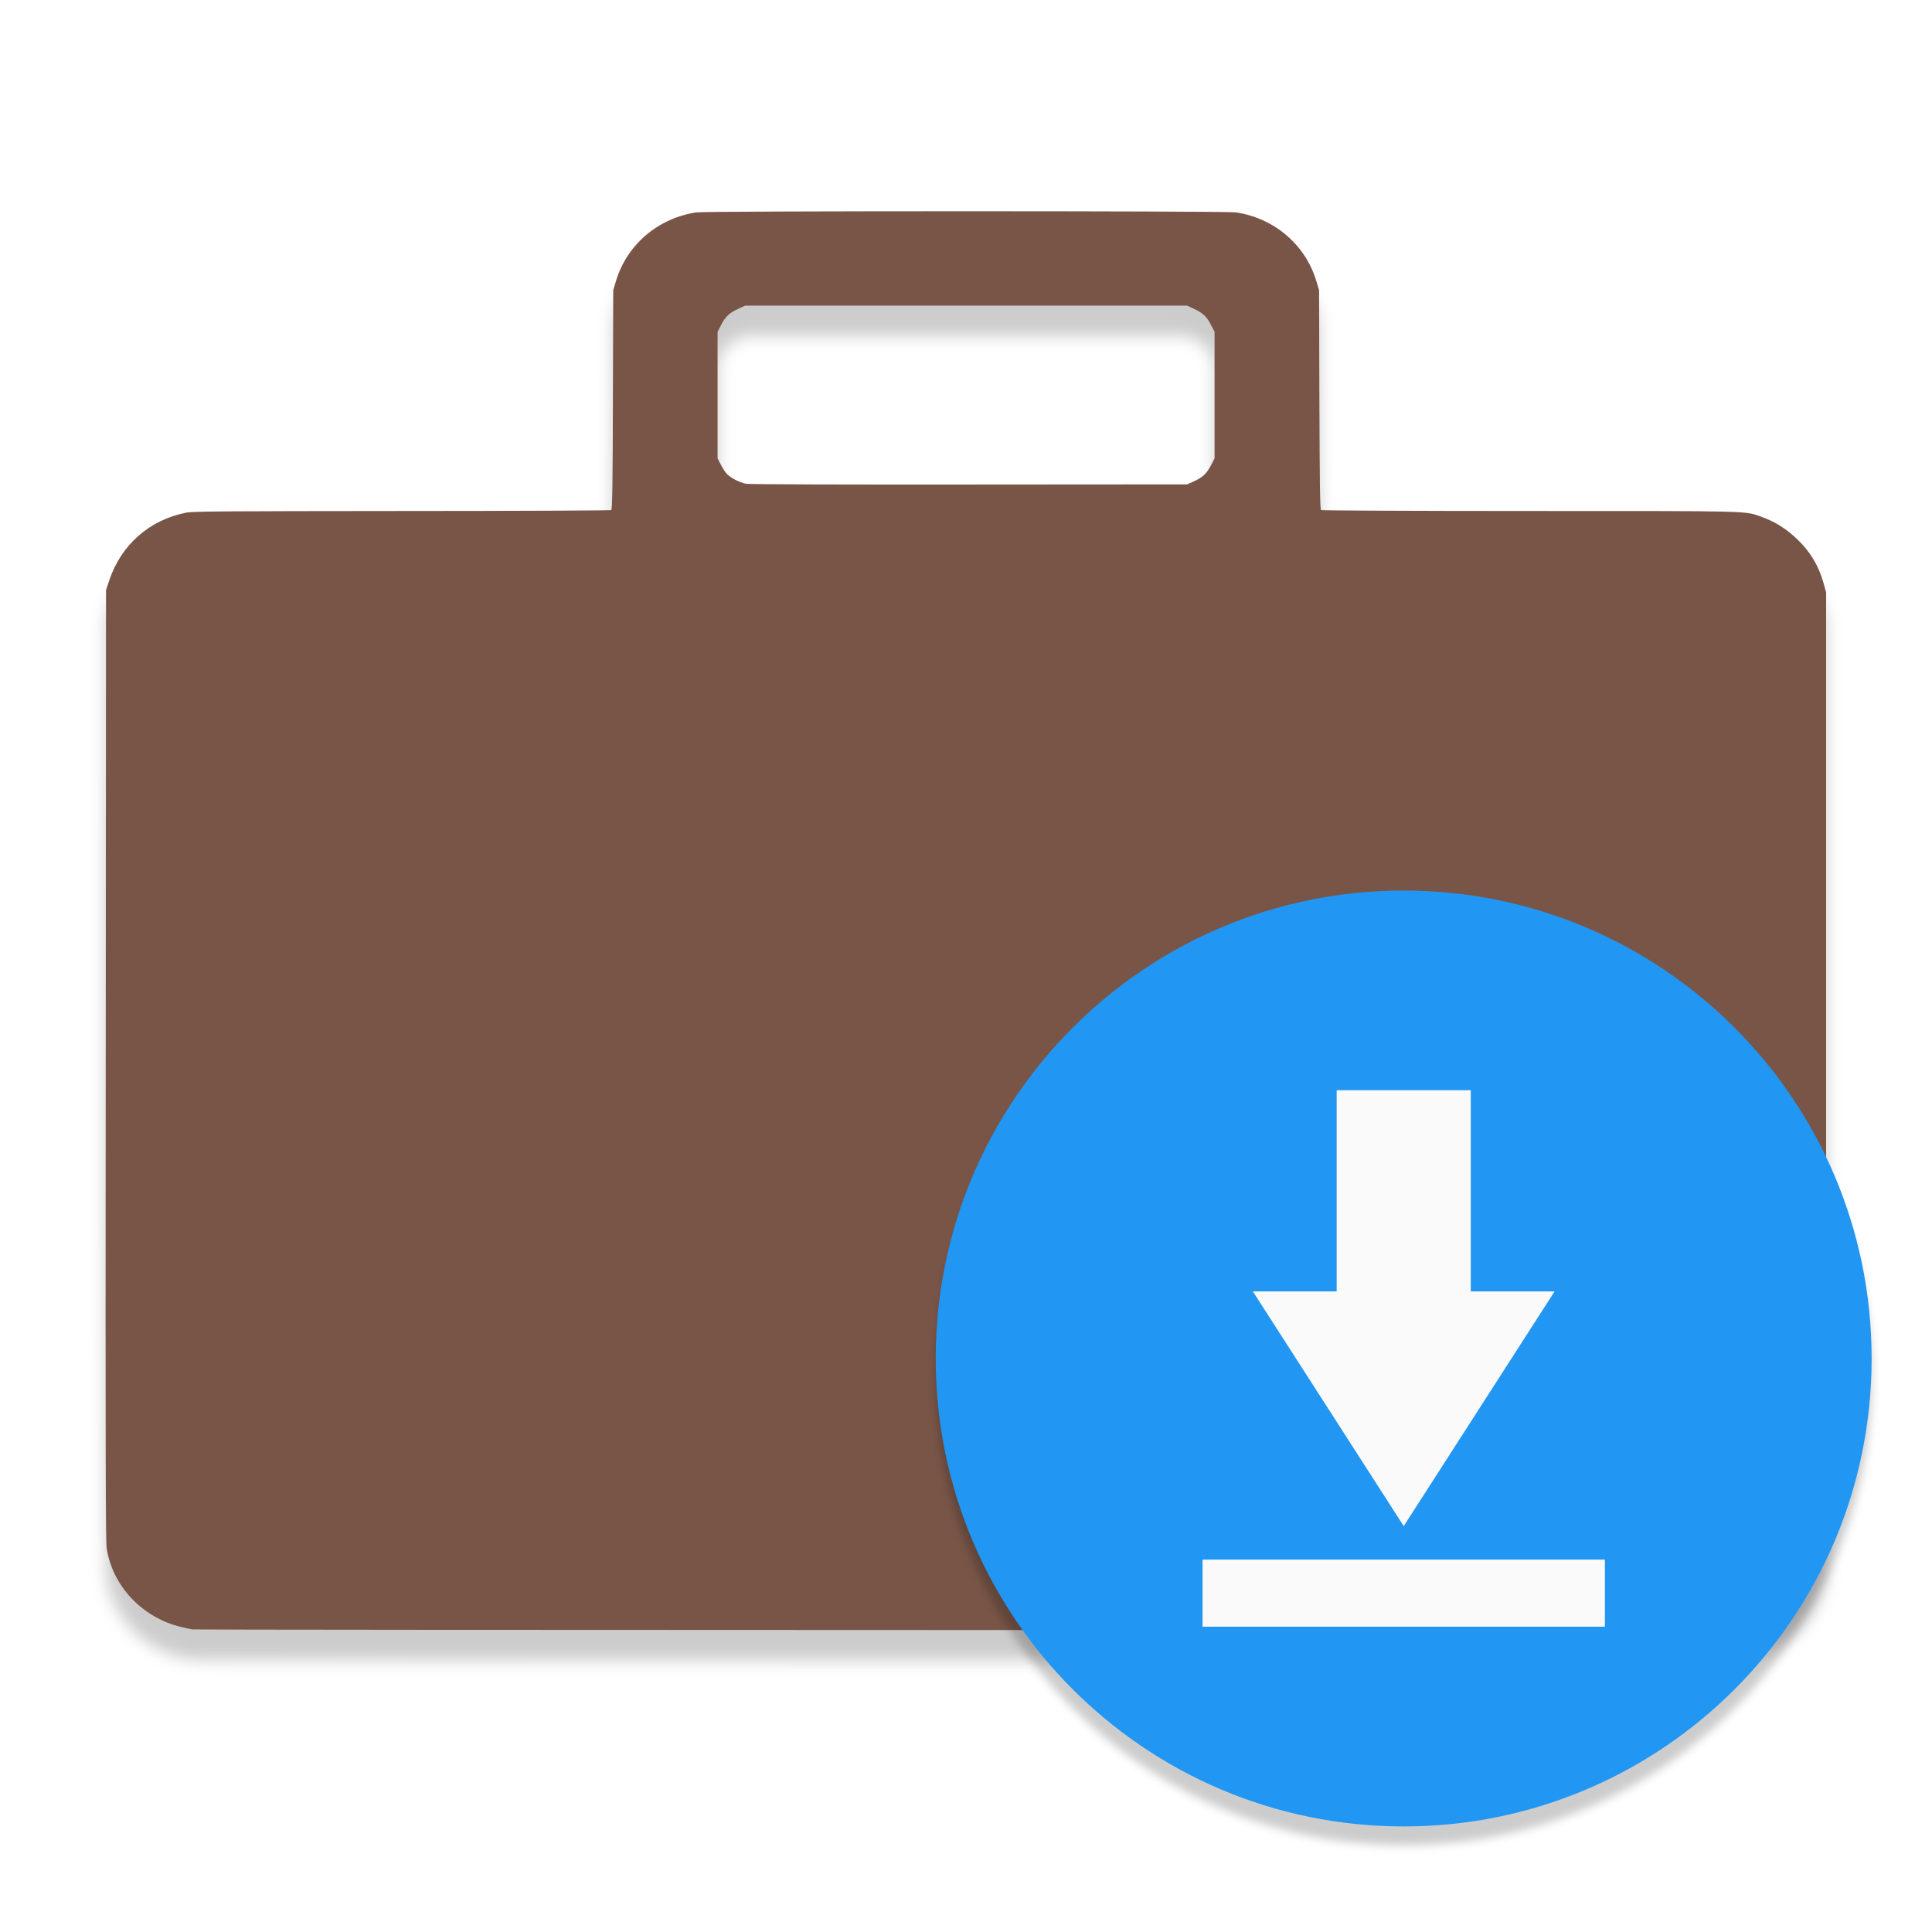
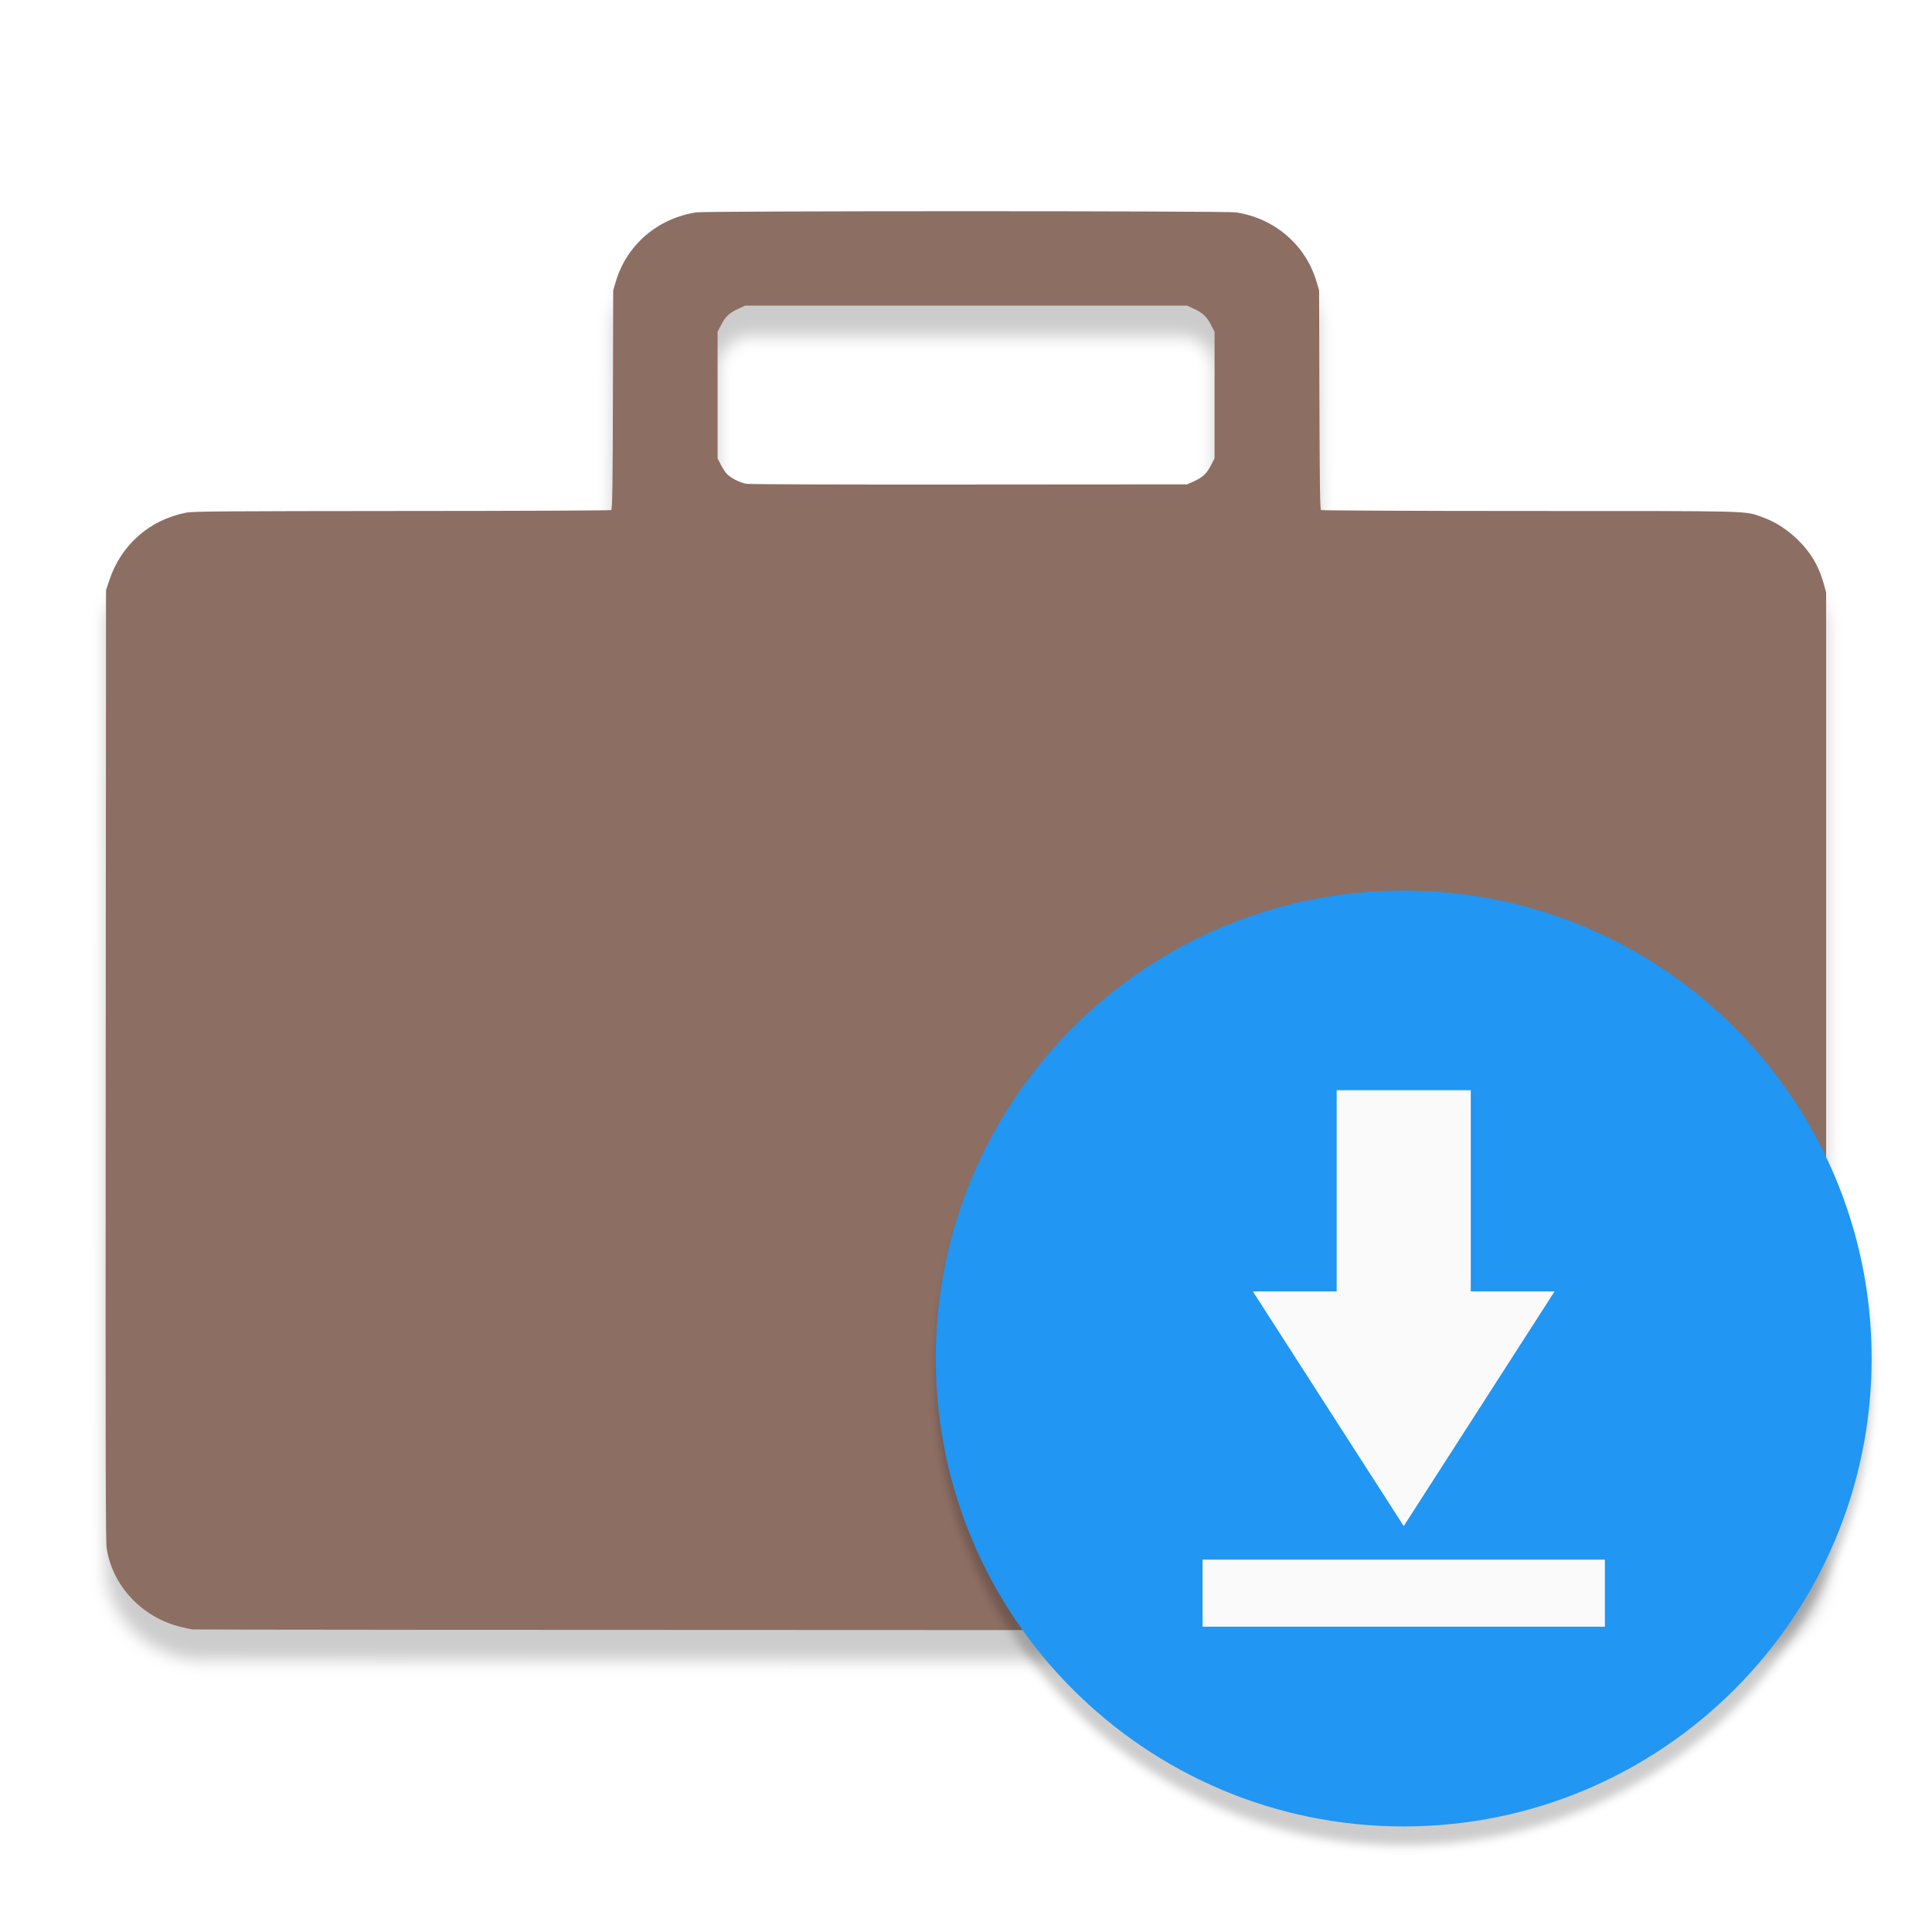
<svg xmlns="http://www.w3.org/2000/svg" width="48" height="48" viewBox="0 0 12.7 12.7" version="1.1" id="svg8">
  <defs id="defs2">
    <filter style="color-interpolation-filters:sRGB" id="filter4602" x="-0.012" width="1.024" y="-0.012" height="1.024">
      <feGaussianBlur stdDeviation="0.041" id="feGaussianBlur4604" />
    </filter>
    <filter style="color-interpolation-filters:sRGB" id="filter4697" x="-0.011" width="1.022" y="-0.013" height="1.027">
      <feGaussianBlur stdDeviation="0.069" id="feGaussianBlur4699" />
    </filter>
  </defs>
  <g id="layer1" transform="translate(-8.9009608e-7,-284.3)">
    <path style="opacity:0.2;fill:#000000;stroke-width:0.01;filter:url(#filter4697)" d="m 1.693,294.614 c -0.017,-0.002 -0.064,-0.012 -0.106,-0.022 -0.341,-0.082 -0.604,-0.361 -0.653,-0.693 -0.008,-0.056 -0.011,-0.727 -0.008,-3.971 l 0.003,-4.424 0.028,-0.084 c 0.103,-0.311 0.351,-0.53 0.673,-0.595 0.06,-0.012 0.335,-0.014 1.892,-0.014 1.002,-8e-5 1.828,-0.004 1.835,-0.008 0.009,-0.006 0.013,-0.228 0.015,-0.967 l 0.003,-0.96 0.023,-0.076 c 0.095,-0.321 0.368,-0.556 0.706,-0.606 0.09,-0.013 4.637,-0.013 4.727,0 0.338,0.051 0.612,0.286 0.706,0.606 l 0.023,0.076 0.003,0.96 c 0.003,0.737 0.006,0.962 0.015,0.967 0.007,0.004 0.832,0.008 1.835,0.008 1.98,1.6e-4 1.876,-0.003 2.031,0.053 0.103,0.037 0.198,0.094 0.283,0.171 0.13,0.118 0.211,0.246 0.256,0.407 l 0.023,0.081 v 4.457 3.928 l -0.022,0.076 c -0.095,0.328 -0.363,0.563 -0.707,0.622 -0.063,0.011 -1.22,0.013 -6.815,0.012 -3.706,-6e-4 -6.753,-0.003 -6.769,-0.005 z m 8.766,-10.061 c 0.08,-0.036 0.116,-0.069 0.153,-0.14 l 0.033,-0.064 v -0.555 -0.555 l -0.033,-0.064 c -0.037,-0.072 -0.073,-0.105 -0.153,-0.14 l -0.055,-0.025 H 8.467 6.531 l -0.055,0.025 c -0.08,0.036 -0.116,0.069 -0.153,0.14 l -0.033,0.064 v 0.554 0.554 l 0.026,0.052 c 0.014,0.029 0.038,0.066 0.052,0.082 0.032,0.036 0.114,0.079 0.171,0.09 0.024,0.005 0.903,0.008 1.954,0.007 l 1.911,-0.002 z" id="path4668-7" transform="matrix(0.75,0,0,0.75,5.5631005e-7,74.24999)" />
-     <path style="fill:#795548;fill-opacity:1;stroke-width:0.007" d="m 1.27,295.012 c -0.012,-0.002 -0.048,-0.009 -0.079,-0.017 -0.256,-0.061 -0.453,-0.27 -0.49,-0.52 -0.006,-0.042 -0.008,-0.545 -0.006,-2.978 l 0.002,-3.318 0.021,-0.063 c 0.077,-0.233 0.263,-0.398 0.505,-0.446 0.045,-0.009 0.251,-0.01 1.419,-0.011 0.752,-6e-5 1.371,-0.003 1.376,-0.006 0.007,-0.004 0.01,-0.171 0.011,-0.725 l 0.002,-0.72 0.017,-0.057 c 0.071,-0.241 0.276,-0.417 0.53,-0.455 0.068,-0.01 3.478,-0.01 3.546,0 0.254,0.038 0.459,0.214 0.53,0.455 l 0.017,0.057 0.002,0.72 c 0.002,0.553 0.004,0.721 0.011,0.725 0.005,0.003 0.624,0.006 1.376,0.006 1.485,1.2e-4 1.407,-0.002 1.523,0.04 0.077,0.027 0.149,0.071 0.212,0.128 0.098,0.088 0.158,0.185 0.192,0.306 l 0.017,0.061 v 3.343 2.946 l -0.017,0.057 c -0.071,0.246 -0.272,0.423 -0.53,0.466 -0.047,0.008 -0.915,0.009 -5.111,0.009 -2.78,-4.6e-4 -5.064,-0.002 -5.077,-0.004 z m 6.574,-7.546 c 0.06,-0.027 0.087,-0.051 0.115,-0.105 l 0.025,-0.048 v -0.416 -0.416 l -0.025,-0.048 c -0.028,-0.054 -0.055,-0.078 -0.115,-0.105 l -0.041,-0.019 H 6.35 4.898 l -0.041,0.019 c -0.06,0.027 -0.087,0.051 -0.115,0.105 l -0.025,0.048 v 0.416 0.416 l 0.02,0.039 c 0.011,0.022 0.028,0.049 0.039,0.061 0.024,0.027 0.085,0.059 0.128,0.067 0.018,0.004 0.677,0.006 1.466,0.005 l 1.433,-10e-4 z" id="path4668" />
+     <path style="fill:#8d6e63;fill-opacity:1;stroke-width:0.007" d="m 1.27,295.012 c -0.012,-0.002 -0.048,-0.009 -0.079,-0.017 -0.256,-0.061 -0.453,-0.27 -0.49,-0.52 -0.006,-0.042 -0.008,-0.545 -0.006,-2.978 l 0.002,-3.318 0.021,-0.063 c 0.077,-0.233 0.263,-0.398 0.505,-0.446 0.045,-0.009 0.251,-0.01 1.419,-0.011 0.752,-6e-5 1.371,-0.003 1.376,-0.006 0.007,-0.004 0.01,-0.171 0.011,-0.725 l 0.002,-0.72 0.017,-0.057 c 0.071,-0.241 0.276,-0.417 0.53,-0.455 0.068,-0.01 3.478,-0.01 3.546,0 0.254,0.038 0.459,0.214 0.53,0.455 l 0.017,0.057 0.002,0.72 c 0.002,0.553 0.004,0.721 0.011,0.725 0.005,0.003 0.624,0.006 1.376,0.006 1.485,1.2e-4 1.407,-0.002 1.523,0.04 0.077,0.027 0.149,0.071 0.212,0.128 0.098,0.088 0.158,0.185 0.192,0.306 l 0.017,0.061 v 3.343 2.946 l -0.017,0.057 c -0.071,0.246 -0.272,0.423 -0.53,0.466 -0.047,0.008 -0.915,0.009 -5.111,0.009 -2.78,-4.6e-4 -5.064,-0.002 -5.077,-0.004 z m 6.574,-7.546 c 0.06,-0.027 0.087,-0.051 0.115,-0.105 l 0.025,-0.048 v -0.416 -0.416 l -0.025,-0.048 c -0.028,-0.054 -0.055,-0.078 -0.115,-0.105 l -0.041,-0.019 H 6.35 4.898 l -0.041,0.019 c -0.06,0.027 -0.087,0.051 -0.115,0.105 l -0.025,0.048 v 0.416 0.416 l 0.02,0.039 c 0.011,0.022 0.028,0.049 0.039,0.061 0.024,0.027 0.085,0.059 0.128,0.067 0.018,0.004 0.677,0.006 1.466,0.005 l 1.433,-10e-4 z" id="path4668" />
    <circle style="opacity:0.2;fill:#000000;fill-opacity:1;stroke:none;stroke-width:0.343;stroke-opacity:1;filter:url(#filter4602)" id="path4512-3" cx="12.303" cy="292.139" r="4.101" transform="matrix(0.75,0,0,0.75,5.5631005e-7,74.24999)" />
    <circle style="opacity:1;fill:#2196f3;fill-opacity:1;stroke:none;stroke-width:0.257;stroke-opacity:1" id="path4512" cx="9.227" cy="293.23" r="3.076" />
    <g style="fill:#fafafa" id="layer1-3" transform="matrix(0.2204048,0,0,0.2204048,-90.83642,246.0631)">
      <path id="path7087" style="fill:#fafafa" d="m 456,206 v 6 h 2.5 l -4.5,7 -4.5,-7 h 2.5 v -6 z m -8,14 h 12 v 2 h -12 z" />
    </g>
  </g>
</svg>
